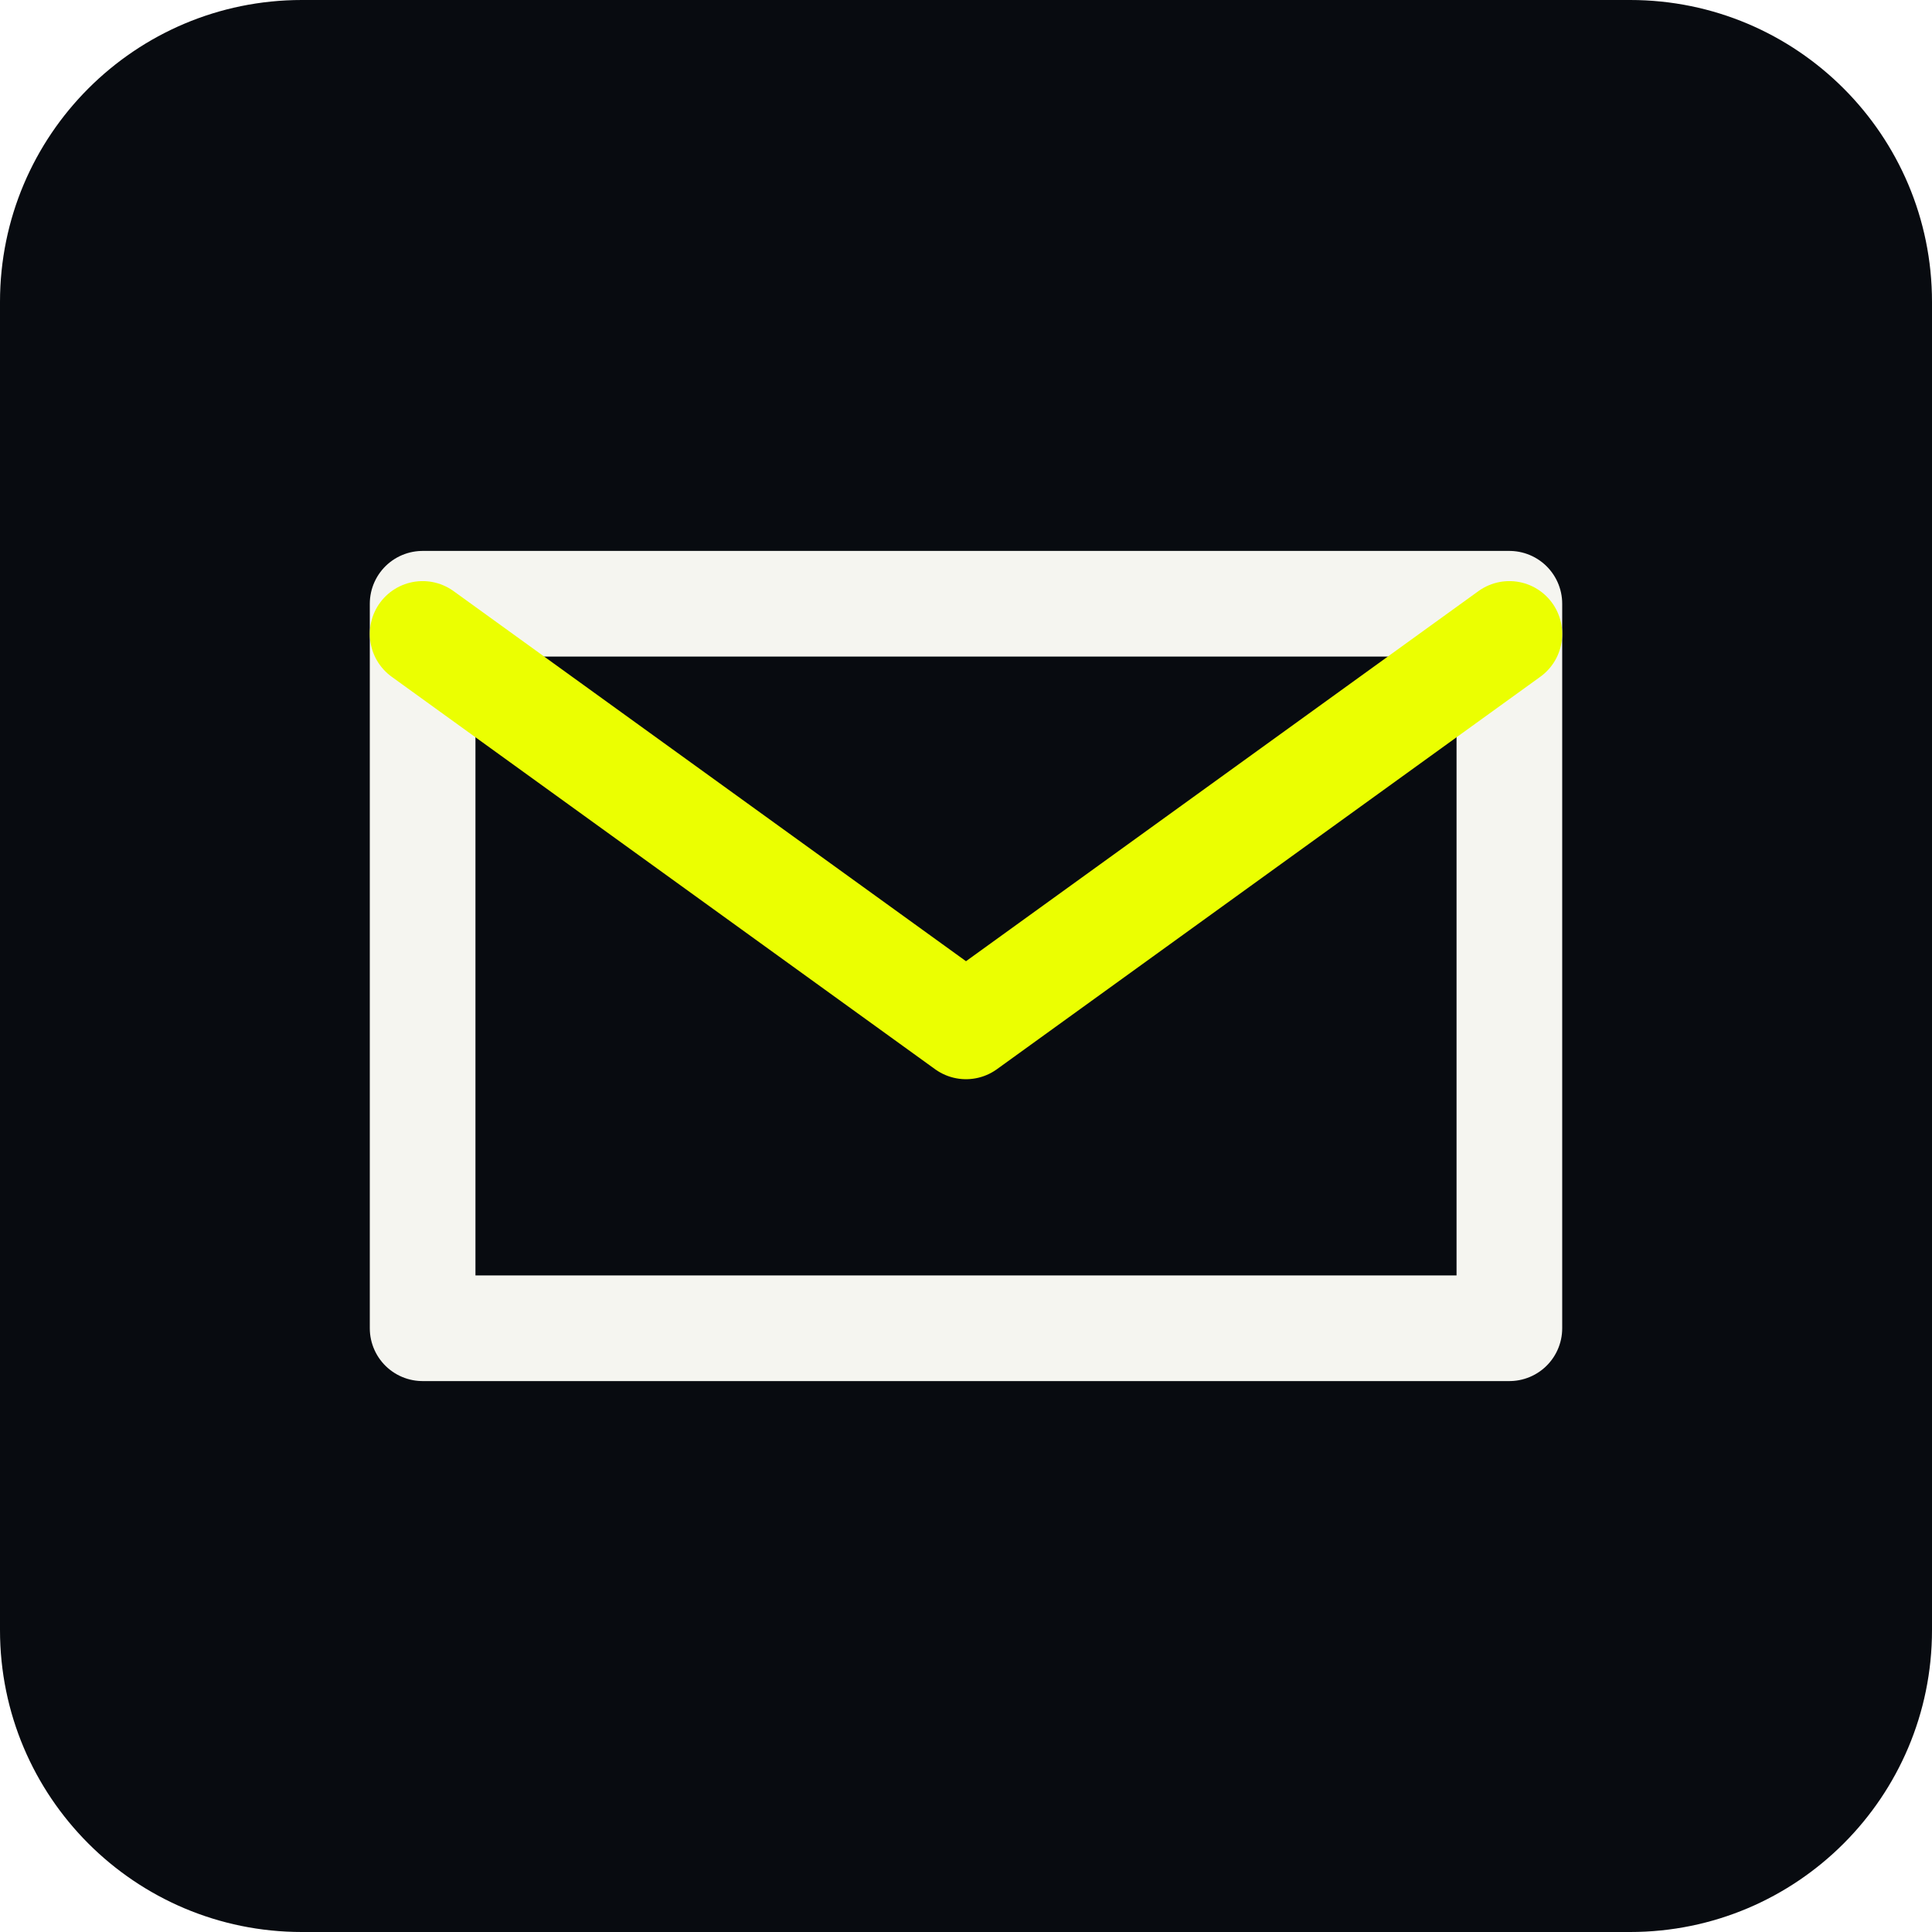
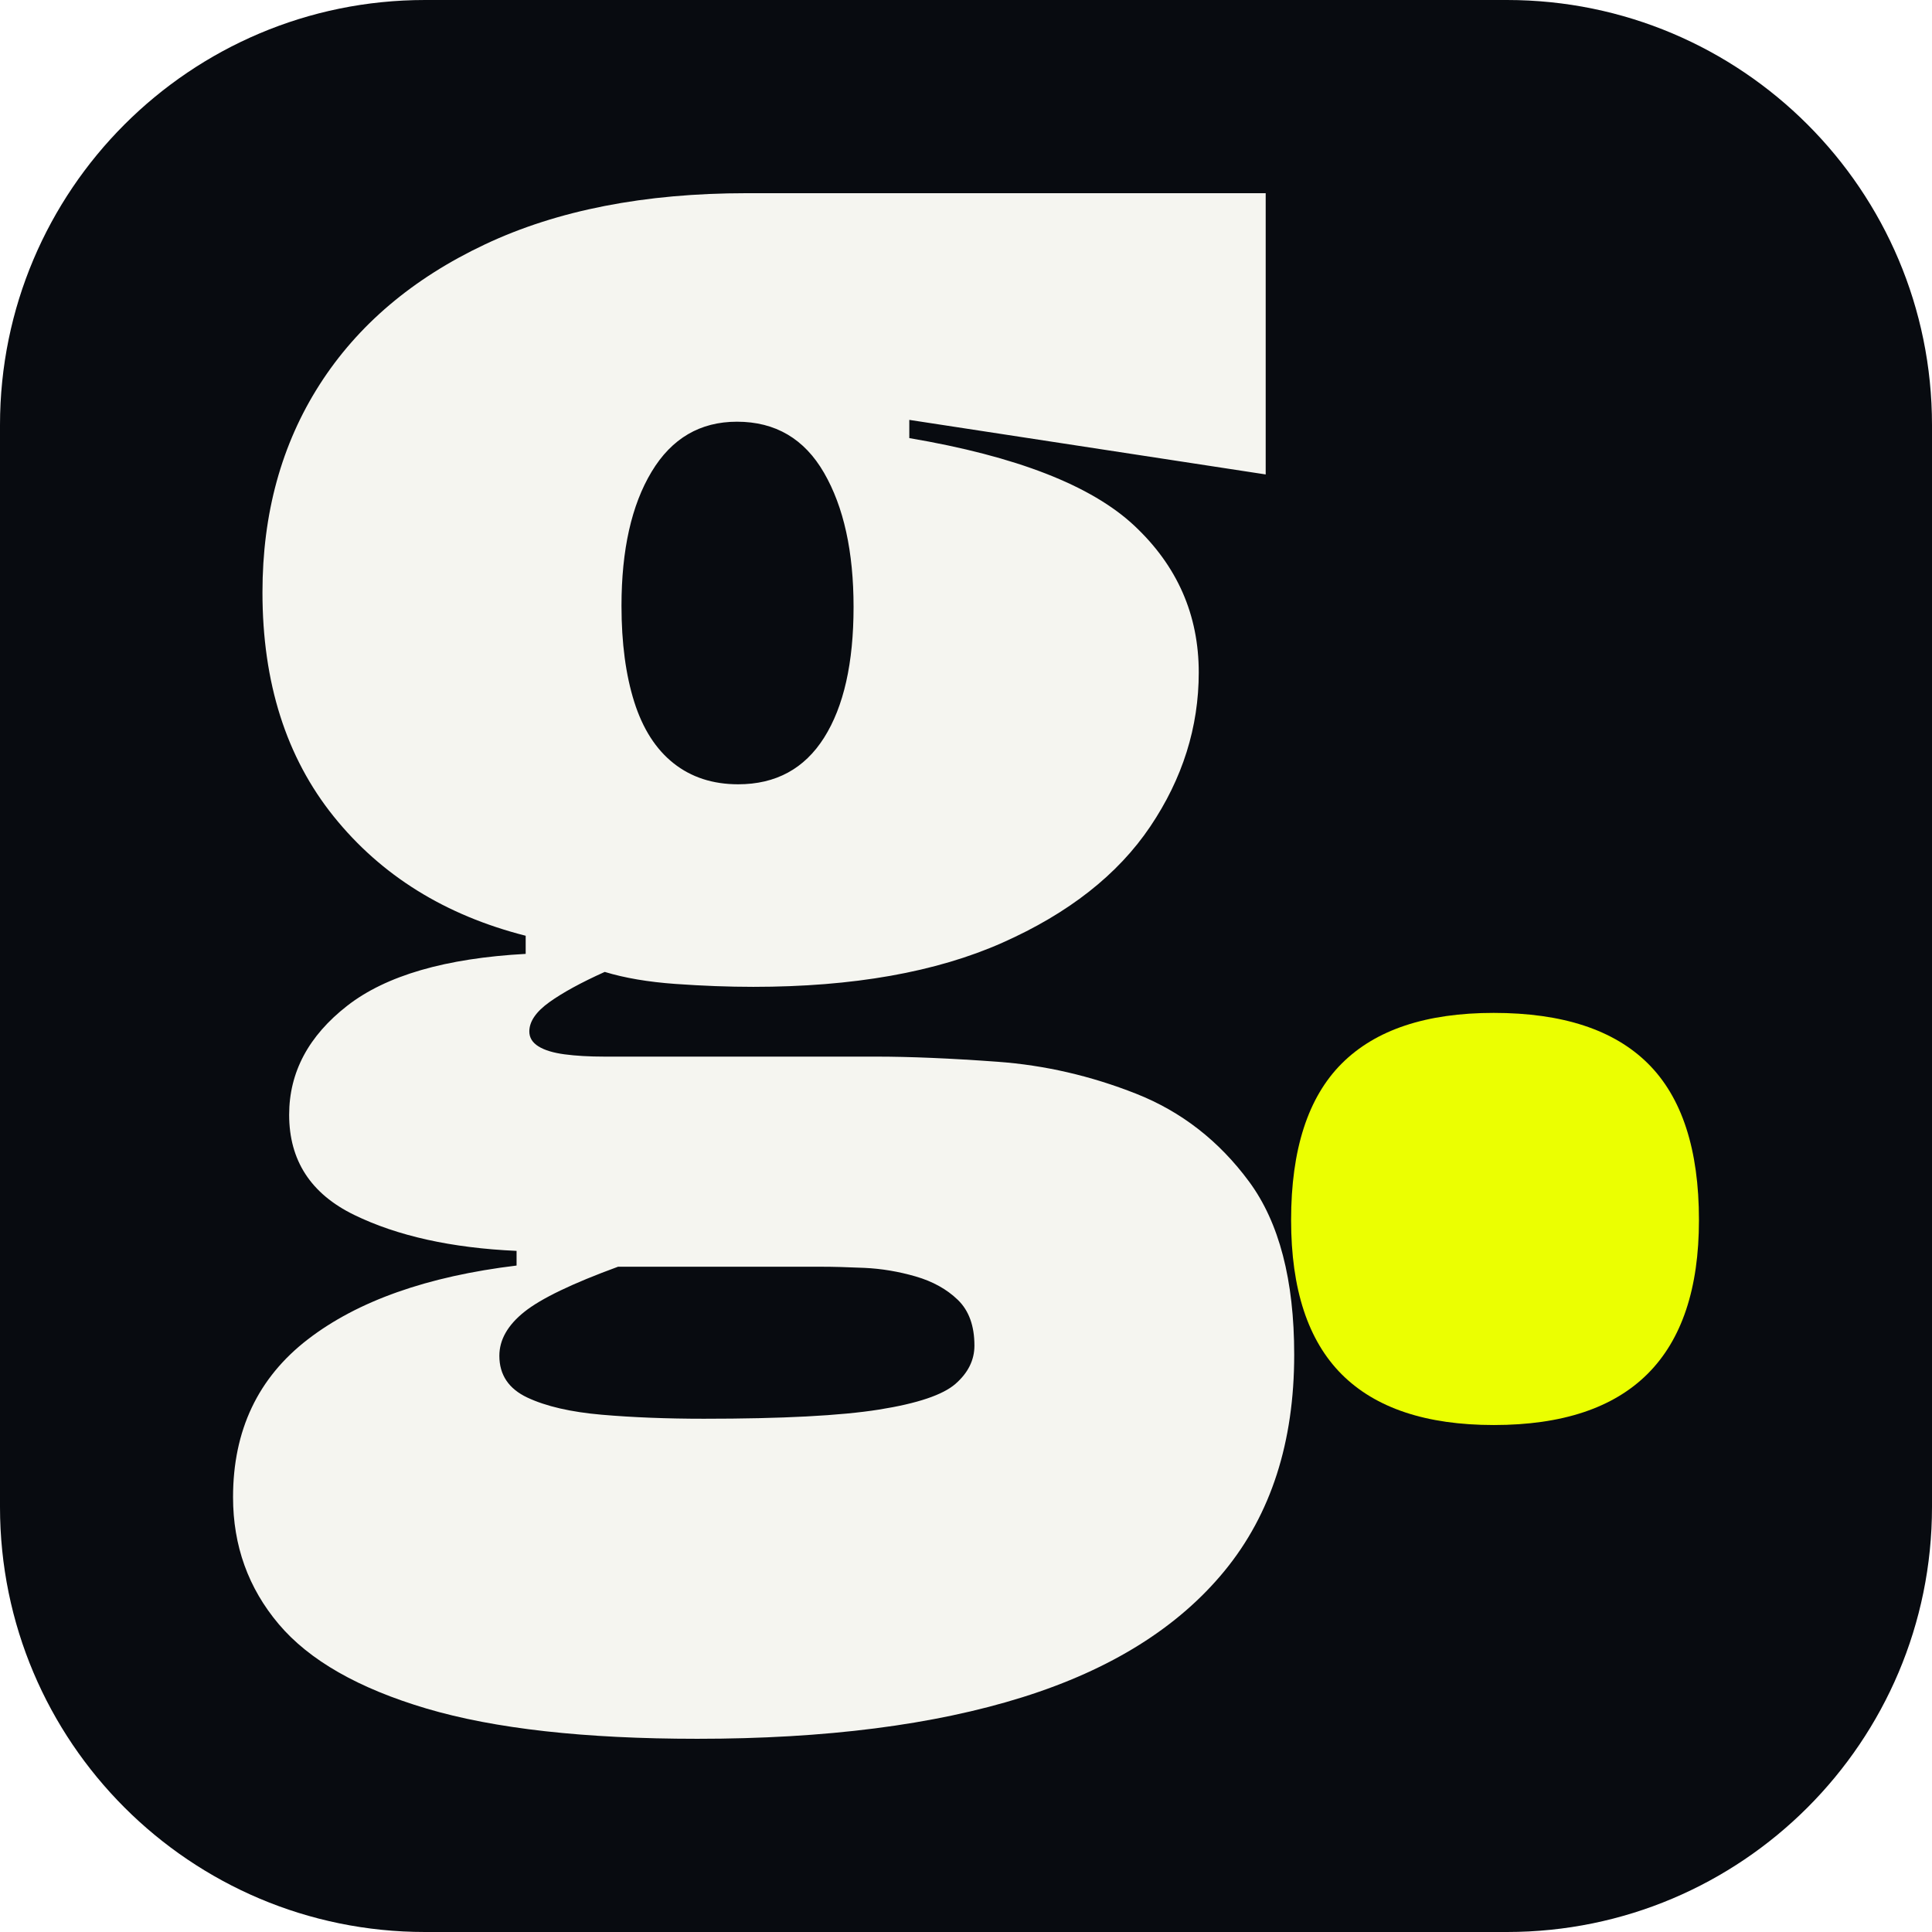
- <svg xmlns="http://www.w3.org/2000/svg" viewBox="0 0 64 64">
-   <rect width="64" height="64" rx="10" fill="#080b10" />
-   <path d="M14 20h36v24H14z" fill="none" stroke="#f5f5f0" stroke-width="3.5" stroke-linejoin="round" />
-   <path d="M14 21l18 13 18-13" fill="none" stroke="#ebff01" stroke-width="3.5" stroke-linejoin="round" stroke-linecap="round" />
+ <svg xmlns="http://www.w3.org/2000/svg" viewBox="0 0 100 100">
+   <rect width="100" height="100" rx="22" fill="#080b10" />
+   <g transform="translate(11.176 72.227) scale(1.17855)">
+     <path fill="#f5f5f0" d="M211.401 -150.8Q137.281 -150.8 92.48 -137.52Q47.68 -124.24 27.6 -100.46Q7.52 -76.68 7.52 -44.68Q7.52 -0.68 40.36 24.62Q73.2 49.92 132.041 57.04V63.48Q89.2 65.4 60.68 79.3Q32.16 93.2 32.16 123.24Q32.16 151.28 57.7 171.16Q83.24 191.041 136.041 193.92V201.88Q83 215.36 51.72 254.28Q20.44 293.2 20.44 352.68Q20.44 404.68 45.5 443.88Q70.561 483.08 118.201 505.54Q165.841 528 233.081 528H461.042V404.48L304.521 428.44V420.44Q375.042 408.48 403.342 381.98Q431.642 355.48 431.642 317.52Q431.642 281.48 410.342 249.84Q389.042 218.2 345.402 198.82Q301.762 179.44 236.001 179.44Q219.761 179.44 201.821 180.72Q183.881 182 170.761 186Q155.201 179 146.421 172.7Q137.641 166.4 137.641 159.84Q137.641 155.8 141.641 153.3Q145.641 150.8 153.141 149.8Q160.641 148.8 170.641 148.8H289.842Q312.282 148.8 343.302 146.54Q374.322 144.28 404.142 132.5Q433.962 120.72 453.762 93.88Q473.562 67.04 473.562 17.88Q473.562 -39.72 443.022 -77Q412.482 -114.28 354.242 -132.54Q296.002 -150.8 211.401 -150.8ZM214.281 -10.24Q265.922 -10.24 291.202 -6.22Q316.482 -2.2 324.802 5.08Q333.123 12.36 333.123 21.88Q333.123 34.92 325.843 41.96Q318.562 49 307.282 52.26Q296.002 55.52 284.742 56.02Q273.482 56.52 266.002 56.52H176.601Q146.521 45.52 135.5 36.74Q124.48 27.96 124.48 17.4Q124.48 4.84 136.781 -0.94Q149.081 -6.72 169.501 -8.48Q189.921 -10.24 214.281 -10.24ZM229.361 268.4Q254.162 268.4 267.102 288.88Q280.042 309.36 280.042 346.28Q280.042 382.72 267.082 405.18Q254.122 427.64 228.841 427.64Q204.561 427.64 191.341 405.66Q178.121 383.68 178.121 346.76Q178.121 322.32 183.721 304.6Q189.321 286.88 200.981 277.64Q212.641 268.4 229.361 268.4Z" transform="scale(0.1 -0.1)" />
+     <path fill="#ebff01" d="M104.241 -13Q59.72 -13 37.46 9.24Q15.2 31.48 15.2 77.005Q15.2 123.52 37.442 145.76Q59.683 168 104.166 168Q149.521 168 171.921 145.76Q194.321 123.52 194.321 77Q194.321 -13 104.241 -13Z" transform="translate(45.7 0) scale(0.1 -0.1)" />
+   </g>
</svg>
